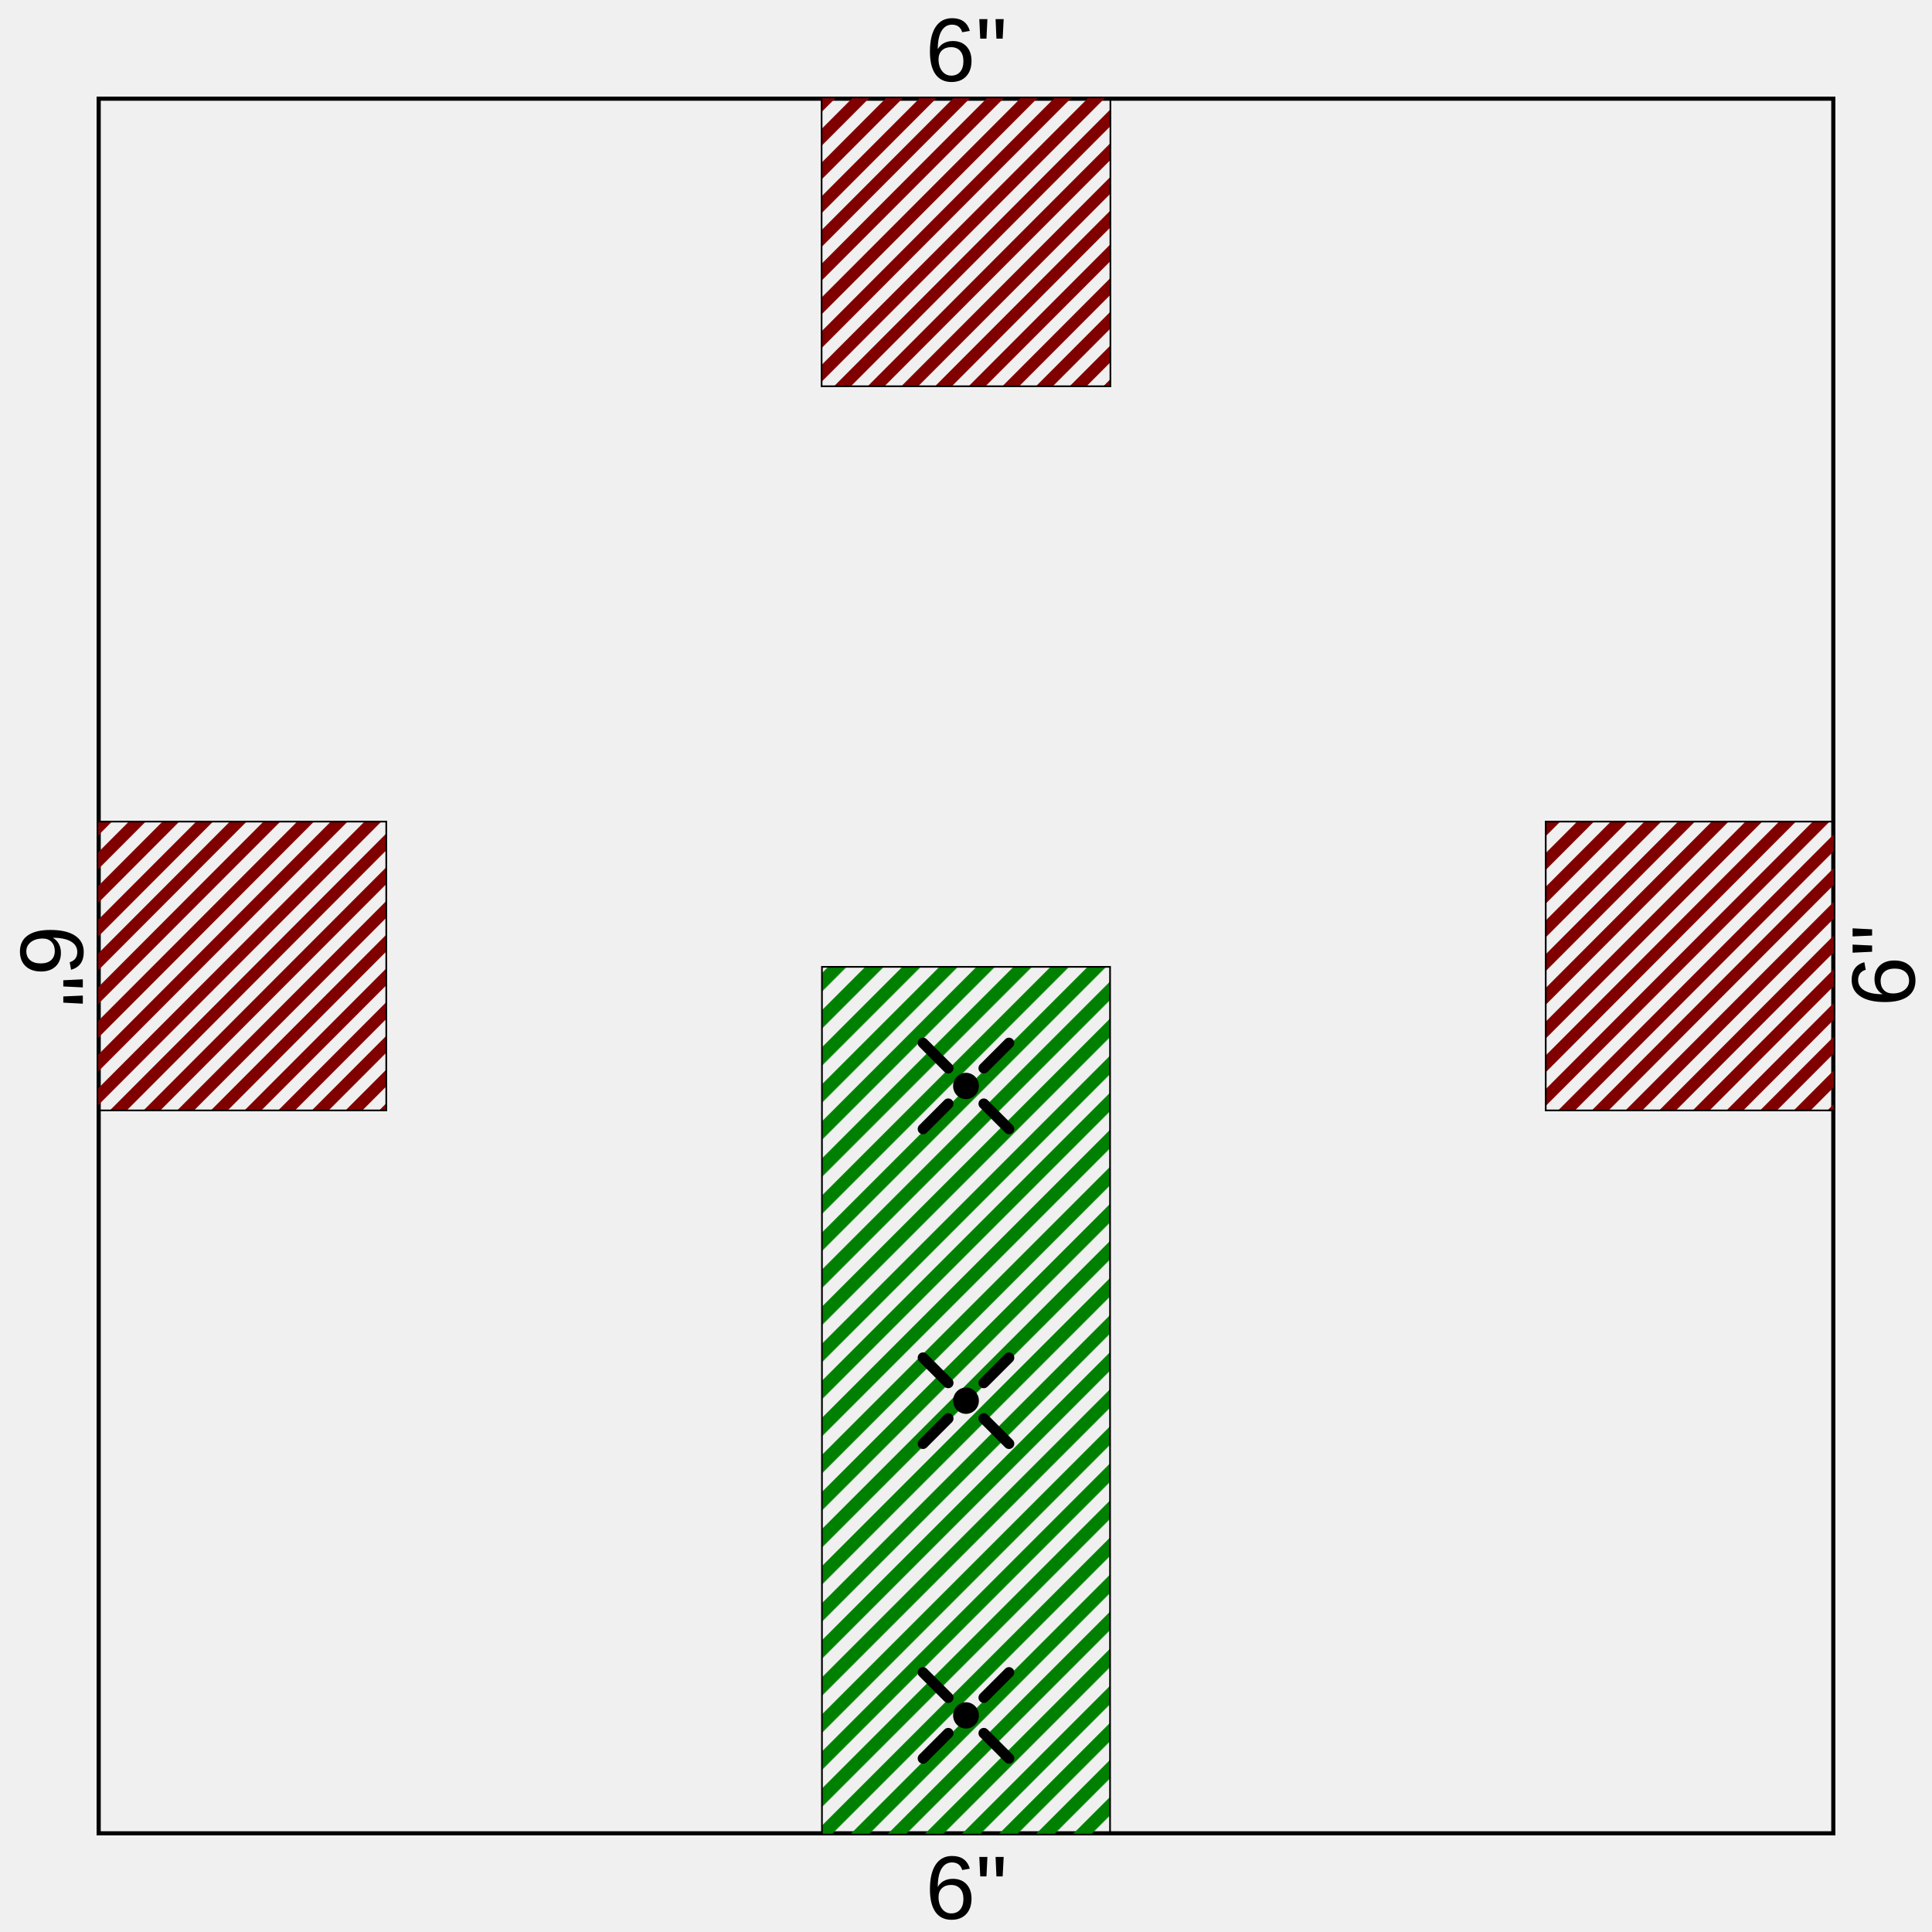
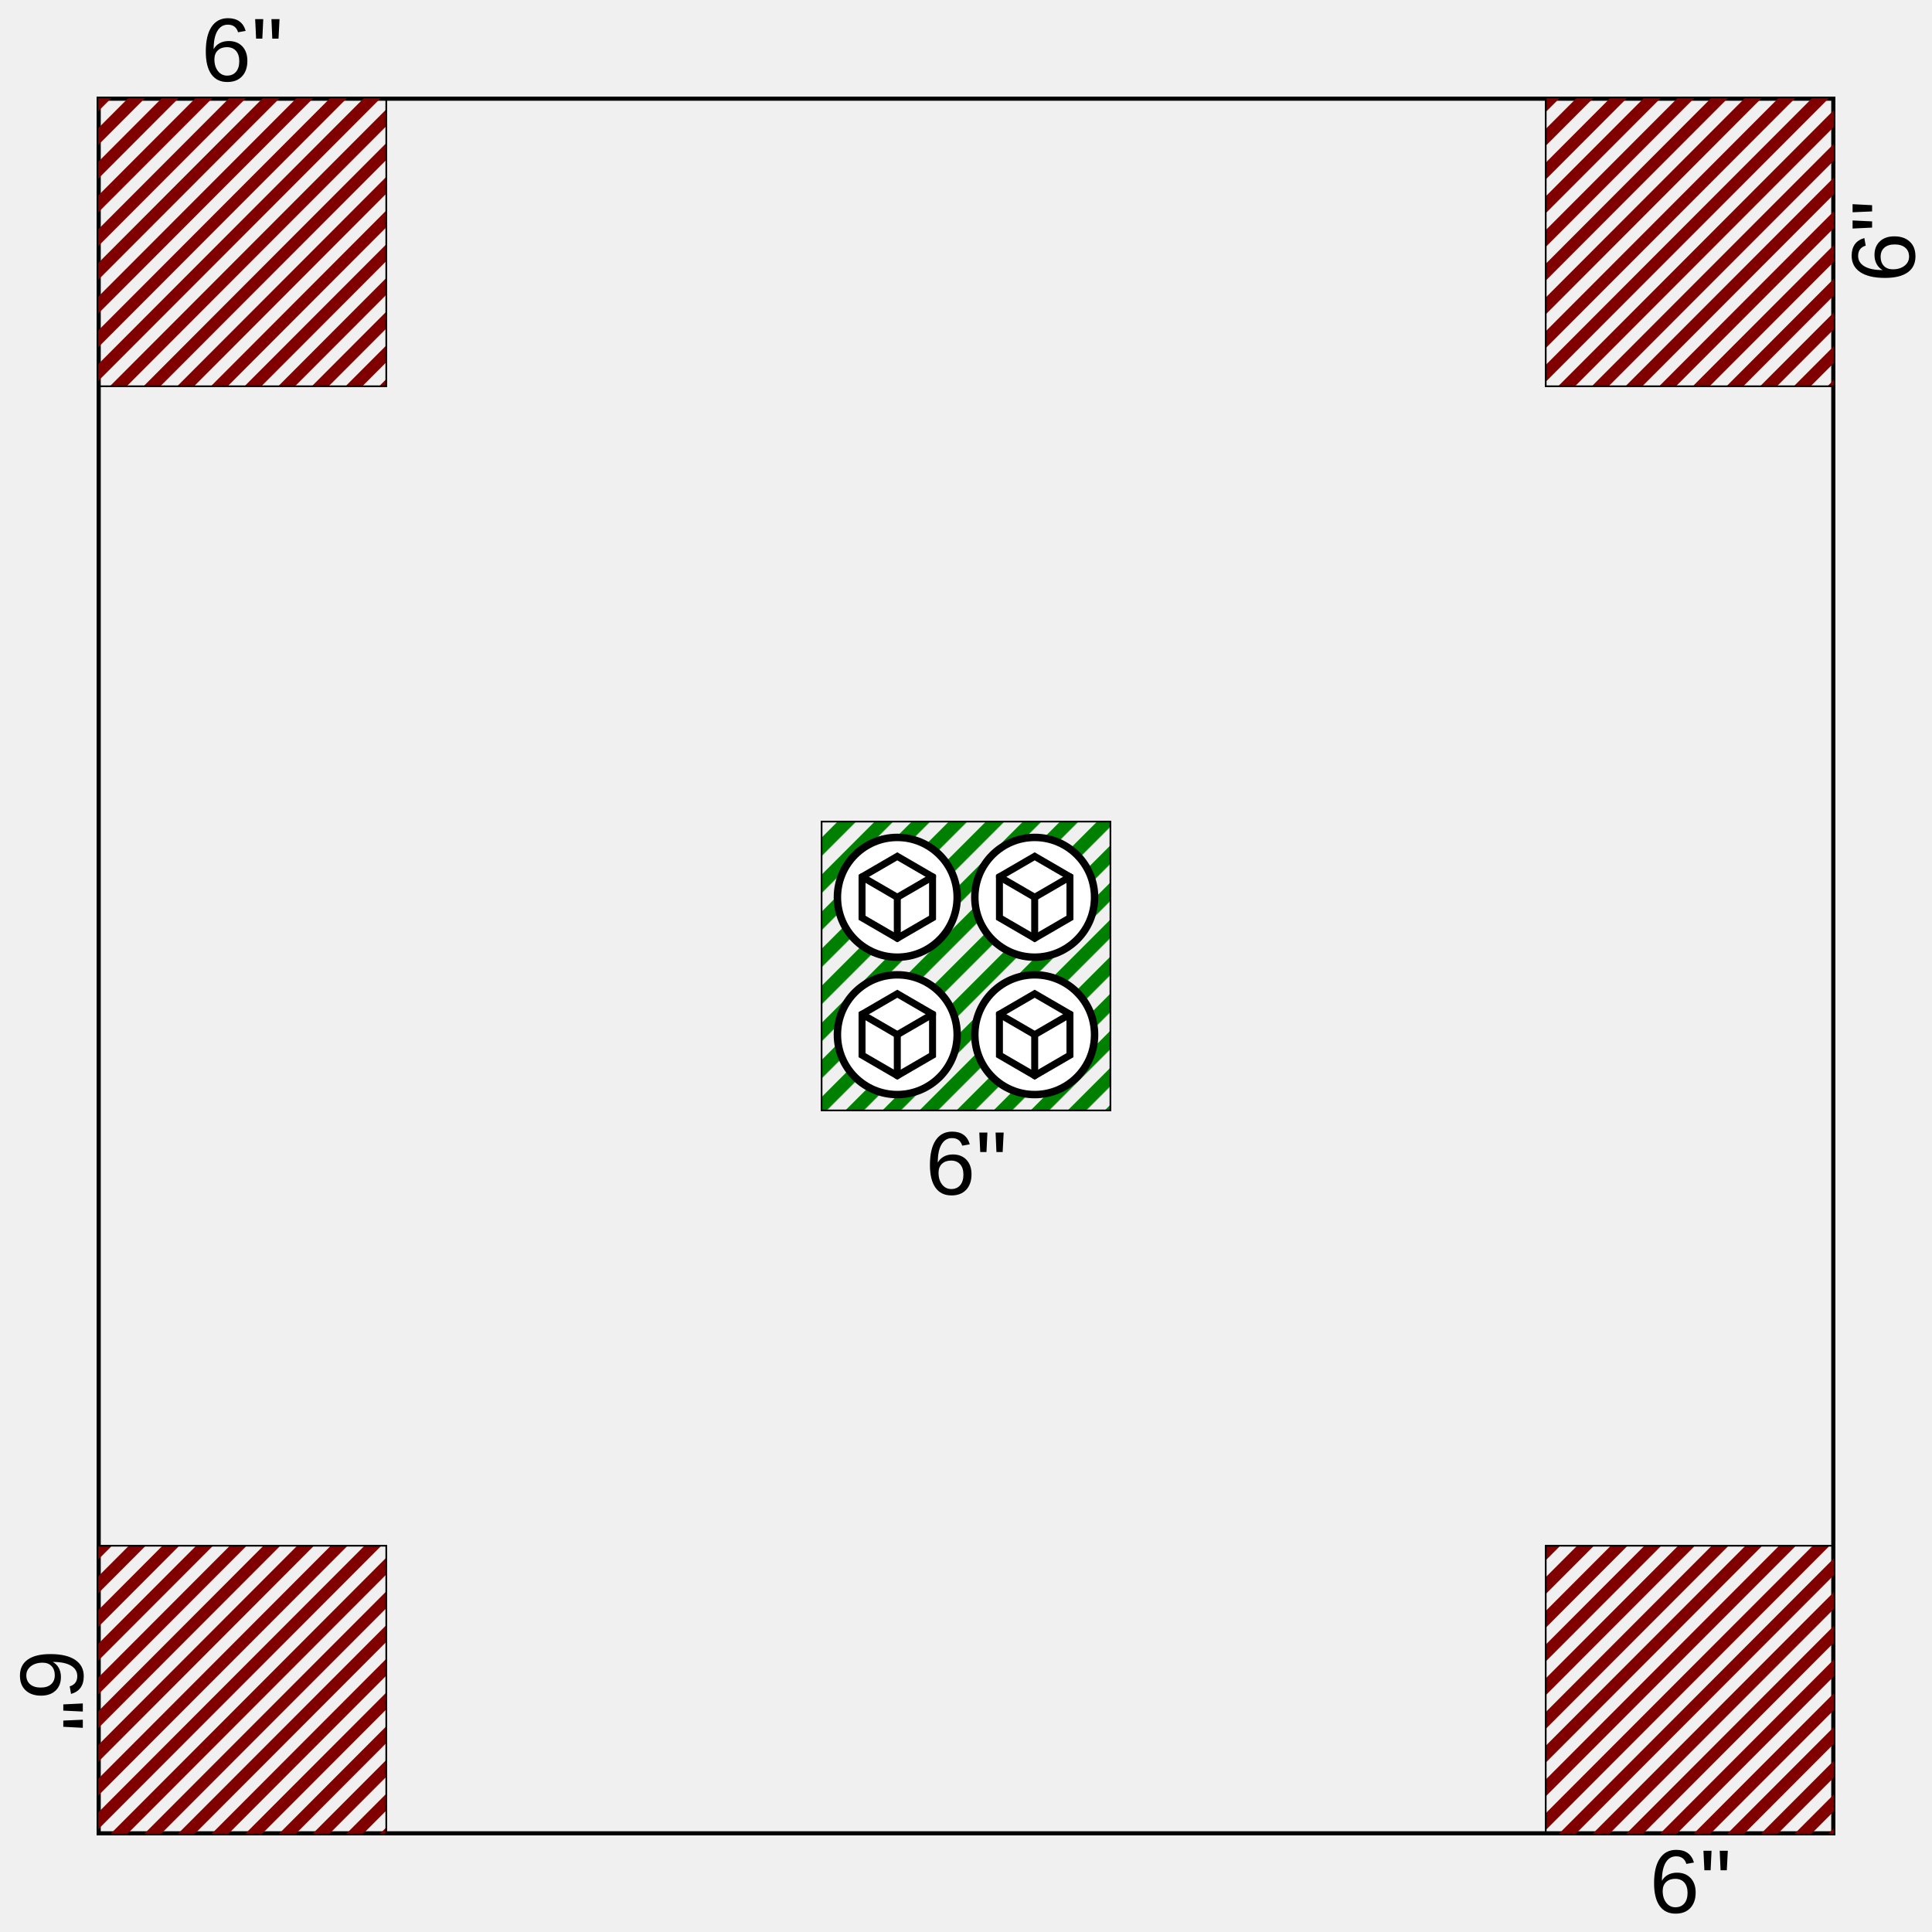
<svg xmlns="http://www.w3.org/2000/svg" xmlns:xlink="http://www.w3.org/1999/xlink" version="1.1" id="svg2" viewBox="0 0 354.331 354.331" height="100mm" width="100mm">
  <defs id="defs4">
-     <pattern xlink:href="#pattern1870" id="pattern1880" patternTransform="matrix(1.670636,1.418719,-2.358328,2.362465,171.2629,409.6263)" />
+     <pattern xlink:href="#pattern1878" id="pattern3" patternTransform="matrix(1.670636,1.418719,-2.358328,2.362465,436.8797,276.8179)" />
+     <pattern xlink:href="#pattern1878" id="pattern2" patternTransform="matrix(1.670636,1.418719,-2.358328,2.362465,436.8797,542.4347)" />
+     <pattern xlink:href="#pattern1870" id="pattern1" patternTransform="matrix(1.670636,1.418719,-2.358328,2.362465,171.2629,276.8179)" />
+     <pattern xlink:href="#pattern1870" id="pattern1880" patternTransform="matrix(1.670636,1.418719,-2.358328,2.362465,171.2629,542.4347)" />
    <pattern xlink:href="#pattern1870" id="pattern1878" patternTransform="matrix(1.670636,1.418719,-2.358328,2.362465,436.8797,409.6263)" />
    <pattern xlink:href="#pattern5602-1" id="pattern1870" patternTransform="matrix(1.670636,1.418719,-2.358328,2.362465,304.0713,276.8179)" />
-     <pattern xlink:href="#pattern5598" id="pattern5602" patternTransform="matrix(1.699375,1.699375,-2.588199,2.588199,348.5714,254.2857)" />
-     <pattern xlink:href="#Strips1_1" id="pattern5598" patternTransform="matrix(1.699375,1.699375,-2.588199,2.588199,348.5714,254.2857)" />
-     <pattern id="Strips1_1" patternTransform="translate(0,0) scale(10,10)" height="1" width="2" patternUnits="userSpaceOnUse">
-       <rect id="rect4859" height="2" width="1" y="-0.5" x="0" style="fill:#008000;stroke:none" />
-     </pattern>
    <linearGradient id="linearGradient5588">
      <stop style="stop-color:#000000;stop-opacity:1;" offset="0" id="stop5590" />
    </linearGradient>
    <pattern xlink:href="#pattern5598-5" id="pattern5602-1" patternTransform="matrix(1.670636,1.418719,-2.358328,2.362465,396.8173,342.2324)" />
    <pattern xlink:href="#Strips1_1-2" id="pattern5598-5" patternTransform="matrix(1.699375,1.699375,-2.588199,2.588199,348.5714,254.2857)" />
    <pattern id="Strips1_1-2" patternTransform="translate(0,0) scale(10,10)" height="1" width="2" patternUnits="userSpaceOnUse">
      <rect id="rect4859-6" height="2" width="1" y="-0.5" x="0" style="fill:#800000;stroke:none" />
    </pattern>
    <pattern xlink:href="#pattern5598-5-8" id="pattern5602-1-2" patternTransform="matrix(1.782012,1.5133,-2.51555,2.519963,90.02241,89.61089)" />
    <pattern xlink:href="#Strips1_1-2-8" id="pattern5598-5-8" patternTransform="matrix(1.699375,1.699375,-2.588199,2.588199,348.5714,254.2857)" />
    <pattern id="Strips1_1-2-8" patternTransform="translate(0,0) scale(10,10)" height="1" width="2" patternUnits="userSpaceOnUse">
      <rect id="rect4859-6-9" height="2" width="1" y="-0.5" x="0" style="fill:#800000;stroke:none" />
    </pattern>
    <pattern xlink:href="#pattern5598-5-88" id="pattern5602-1-8" patternTransform="matrix(1.782012,1.5133,-2.51555,2.519963,90.02241,89.61089)" />
    <pattern xlink:href="#Strips1_1-2-6" id="pattern5598-5-88" patternTransform="matrix(1.699375,1.699375,-2.588199,2.588199,348.5714,254.2857)" />
    <pattern id="Strips1_1-2-6" patternTransform="translate(0,0) scale(10,10)" height="1" width="2" patternUnits="userSpaceOnUse">
      <rect id="rect4859-6-8" height="2" width="1" y="-0.5" x="0" style="fill:#800000;stroke:none" />
    </pattern>
+     <pattern xlink:href="#pattern1864" id="pattern1897" patternTransform="matrix(1.699375,1.699375,-2.588199,2.588199,268.6676,227.7109)" />
+     <pattern xlink:href="#pattern5602-3" id="pattern1864" patternTransform="matrix(1.699375,1.699375,-2.588199,2.588199,268.6676,254.2857)" />
+     <pattern xlink:href="#pattern5598-4" id="pattern5602-3" patternTransform="matrix(1.699375,1.699375,-2.588199,2.588199,348.5714,254.2857)" />
+     <pattern xlink:href="#Strips1_1-1" id="pattern5598-4" patternTransform="matrix(1.699375,1.699375,-2.588199,2.588199,348.5714,254.2857)" />
+     <pattern id="Strips1_1-1" patternTransform="translate(0,0) scale(10,10)" height="1" width="2" patternUnits="userSpaceOnUse">
+       <rect id="rect4859-7" height="2" width="1" y="-0.5" x="0" style="fill:#008000;stroke:none" />
+     </pattern>
  </defs>
  <g id="layer1" transform="translate(-172.5028,-203.1046)">
    <rect style="color:#000000;display:inline;overflow:visible;visibility:visible;fill:none;fill-opacity:1;fill-rule:nonzero;stroke:#000000;stroke-width:0.762;stroke-miterlimit:4;stroke-dasharray:none;stroke-dashoffset:0;stroke-opacity:1;marker:none;enable-background:accumulate" id="rect4136" width="318.136" height="318.136" x="190.6" y="221.202" />
-     <rect style="color:#000000;display:inline;overflow:visible;visibility:visible;fill:url(#pattern5602);fill-opacity:1;fill-rule:nonzero;stroke:#000000;stroke-width:0.311;stroke-miterlimit:4;stroke-dasharray:none;stroke-dashoffset:0;stroke-opacity:1;marker:none;enable-background:accumulate" id="rect5600" width="52.839" height="159.138" x="323.249" y="380.425" />
-     <text xml:space="preserve" style="font-style:normal;font-variant:normal;font-weight:normal;font-stretch:normal;font-size:16.535px;line-height:10.335px;font-family:Arial;-inkscape-font-specification:'Arial, Normal';font-variant-ligatures:normal;font-variant-caps:normal;font-variant-numeric:normal;font-variant-east-asian:normal;letter-spacing:0px;word-spacing:0px;fill:#000000;fill-opacity:1;stroke:none;stroke-width:0.413" x="342.212" y="555.038" id="text3266">
-       <tspan id="tspan3264" x="342.212" y="555.038" style="font-style:normal;font-variant:normal;font-weight:normal;font-stretch:normal;font-size:16.535px;font-family:Arial;-inkscape-font-specification:'Arial, Normal';font-variant-ligatures:normal;font-variant-caps:normal;font-variant-numeric:normal;font-variant-east-asian:normal;stroke-width:0.413">6"</tspan>
+     <rect style="color:#000000;font-variation-settings:normal;display:inline;overflow:visible;visibility:visible;opacity:1;vector-effect:none;fill:url(#pattern1);fill-opacity:1;fill-rule:nonzero;stroke:#000000;stroke-width:0.311;stroke-linecap:butt;stroke-linejoin:miter;stroke-miterlimit:4;stroke-dasharray:none;stroke-dashoffset:0;stroke-opacity:1;marker:none;enable-background:accumulate;stop-color:#000000;stop-opacity:1" id="rect1812" width="52.97" height="52.97" x="190.375" y="220.976" />
+     <rect style="color:#000000;font-variation-settings:normal;display:inline;overflow:visible;visibility:visible;opacity:1;vector-effect:none;fill:url(#pattern1880);fill-opacity:1;fill-rule:nonzero;stroke:#000000;stroke-width:0.311;stroke-linecap:butt;stroke-linejoin:miter;stroke-miterlimit:4;stroke-dasharray:none;stroke-dashoffset:0;stroke-opacity:1;marker:none;enable-background:accumulate;stop-color:#000000;stop-opacity:1" id="rect1874" width="52.97" height="52.97" x="190.375" y="486.593" />
+     <rect style="color:#000000;font-variation-settings:normal;display:inline;overflow:visible;visibility:visible;opacity:1;vector-effect:none;fill:url(#pattern3);fill-opacity:1;fill-rule:nonzero;stroke:#000000;stroke-width:0.311;stroke-linecap:butt;stroke-linejoin:miter;stroke-miterlimit:4;stroke-dasharray:none;stroke-dashoffset:0;stroke-opacity:1;marker:none;enable-background:accumulate;stop-color:#000000;stop-opacity:1" id="rect1876" width="52.97" height="52.97" x="455.991" y="220.976" />
+     <text xml:space="preserve" style="font-style:normal;font-variant:normal;font-weight:normal;font-stretch:normal;font-size:16.535px;line-height:10.335px;font-family:Arial;-inkscape-font-specification:'Arial, Normal';font-variant-ligatures:normal;font-variant-caps:normal;font-variant-numeric:normal;font-variant-east-asian:normal;letter-spacing:0px;word-spacing:0px;fill:#000000;fill-opacity:1;stroke:none;stroke-width:0.413" x="-254.918" y="523.646" id="text1901" transform="rotate(-90)">
+       <tspan id="tspan1899" x="-254.918" y="523.646" style="font-style:normal;font-variant:normal;font-weight:normal;font-stretch:normal;font-size:16.535px;font-family:Arial;-inkscape-font-specification:'Arial, Normal';font-variant-ligatures:normal;font-variant-caps:normal;font-variant-numeric:normal;font-variant-east-asian:normal;stroke-width:0.413">6"</tspan>
    </text>
-     <rect style="color:#000000;font-variation-settings:normal;display:inline;overflow:visible;visibility:visible;opacity:1;vector-effect:none;fill:url(#pattern1870);fill-opacity:1;fill-rule:nonzero;stroke:#000000;stroke-width:0.311;stroke-linecap:butt;stroke-linejoin:miter;stroke-miterlimit:4;stroke-dasharray:none;stroke-dashoffset:0;stroke-opacity:1;marker:none;enable-background:accumulate;stop-color:#000000;stop-opacity:1" id="rect1812" width="52.97" height="52.97" x="323.183" y="220.976" />
-     <rect style="color:#000000;font-variation-settings:normal;display:inline;overflow:visible;visibility:visible;opacity:1;vector-effect:none;fill:url(#pattern1880);fill-opacity:1;fill-rule:nonzero;stroke:#000000;stroke-width:0.311;stroke-linecap:butt;stroke-linejoin:miter;stroke-miterlimit:4;stroke-dasharray:none;stroke-dashoffset:0;stroke-opacity:1;marker:none;enable-background:accumulate;stop-color:#000000;stop-opacity:1" id="rect1874" width="52.97" height="52.97" x="190.375" y="353.785" />
-     <rect style="color:#000000;font-variation-settings:normal;display:inline;overflow:visible;visibility:visible;opacity:1;vector-effect:none;fill:url(#pattern1878);fill-opacity:1;fill-rule:nonzero;stroke:#000000;stroke-width:0.311;stroke-linecap:butt;stroke-linejoin:miter;stroke-miterlimit:4;stroke-dasharray:none;stroke-dashoffset:0;stroke-opacity:1;marker:none;enable-background:accumulate;stop-color:#000000;stop-opacity:1" id="rect1876" width="52.97" height="52.97" x="455.991" y="353.785" />
-     <text xml:space="preserve" style="font-style:normal;font-variant:normal;font-weight:normal;font-stretch:normal;font-size:16.535px;line-height:10.335px;font-family:Arial;-inkscape-font-specification:'Arial, Normal';font-variant-ligatures:normal;font-variant-caps:normal;font-variant-numeric:normal;font-variant-east-asian:normal;letter-spacing:0px;word-spacing:0px;fill:#000000;fill-opacity:1;stroke:none;stroke-width:0.413" x="-387.726" y="523.646" id="text1901" transform="rotate(-90)">
-       <tspan id="tspan1899" x="-387.726" y="523.646" style="font-style:normal;font-variant:normal;font-weight:normal;font-stretch:normal;font-size:16.535px;font-family:Arial;-inkscape-font-specification:'Arial, Normal';font-variant-ligatures:normal;font-variant-caps:normal;font-variant-numeric:normal;font-variant-east-asian:normal;stroke-width:0.413">6"</tspan>
+     <text xml:space="preserve" style="font-style:normal;font-variant:normal;font-weight:normal;font-stretch:normal;font-size:16.535px;line-height:10.335px;font-family:Arial;-inkscape-font-specification:'Arial, Normal';font-variant-ligatures:normal;font-variant-caps:normal;font-variant-numeric:normal;font-variant-east-asian:normal;letter-spacing:0px;word-spacing:0px;fill:#000000;fill-opacity:1;stroke:none;stroke-width:0.413" x="209.403" y="217.988" id="text1">
+       <tspan id="tspan1" x="209.403" y="217.988" style="font-style:normal;font-variant:normal;font-weight:normal;font-stretch:normal;font-size:16.535px;font-family:Arial;-inkscape-font-specification:'Arial, Normal';font-variant-ligatures:normal;font-variant-caps:normal;font-variant-numeric:normal;font-variant-east-asian:normal;stroke-width:0.413">6"</tspan>
    </text>
-     <g id="g1" transform="translate(-60.45054,-1.559391)">
-       <g id="g955" transform="matrix(0.6103393,0,0,0.610377,255.3083,219.3522)">
-         <path id="path948" d="m 240.703,287.729 a 1.594,1.594 0 0 0 -1.104,0.467 1.594,1.594 0 0 0 0,2.254 l 7.576,7.574 a 1.594,1.594 0 0 0 2.254,0 1.594,1.594 0 0 0 0,-2.254 l -7.576,-7.574 a 1.594,1.594 0 0 0 -1.15,-0.467 z" style="color:#000000;font-style:normal;font-variant:normal;font-weight:normal;font-stretch:normal;font-size:medium;line-height:normal;font-family:sans-serif;font-variant-ligatures:normal;font-variant-position:normal;font-variant-caps:normal;font-variant-numeric:normal;font-variant-alternates:normal;font-variant-east-asian:normal;font-feature-settings:normal;font-variation-settings:normal;text-indent:0;text-align:start;text-decoration:none;text-decoration-line:none;text-decoration-style:solid;text-decoration-color:#000000;letter-spacing:normal;word-spacing:normal;text-transform:none;writing-mode:lr-tb;direction:ltr;text-orientation:mixed;dominant-baseline:auto;baseline-shift:baseline;text-anchor:start;white-space:normal;shape-padding:0;shape-margin:0;inline-size:0;clip-rule:nonzero;display:inline;overflow:visible;visibility:visible;opacity:1;isolation:auto;mix-blend-mode:normal;color-interpolation:sRGB;color-interpolation-filters:linearRGB;solid-color:#000000;solid-opacity:1;vector-effect:none;fill:#000000;fill-opacity:1;fill-rule:nonzero;stroke:none;stroke-width:3.188;stroke-linecap:round;stroke-linejoin:miter;stroke-miterlimit:4;stroke-dasharray:none;stroke-dashoffset:0;stroke-opacity:1;color-rendering:auto;image-rendering:auto;shape-rendering:auto;text-rendering:auto;enable-background:accumulate;stop-color:#000000;stop-opacity:1" />
-         <path id="path940" d="m 258.967,305.992 a 1.594,1.594 0 0 0 -1.104,0.465 1.594,1.594 0 0 0 0,2.254 l 7.576,7.576 a 1.594,1.594 0 0 0 2.254,0 1.594,1.594 0 0 0 0,-2.254 l -7.576,-7.576 a 1.594,1.594 0 0 0 -1.15,-0.465 z" style="color:#000000;font-style:normal;font-variant:normal;font-weight:normal;font-stretch:normal;font-size:medium;line-height:normal;font-family:sans-serif;font-variant-ligatures:normal;font-variant-position:normal;font-variant-caps:normal;font-variant-numeric:normal;font-variant-alternates:normal;font-variant-east-asian:normal;font-feature-settings:normal;font-variation-settings:normal;text-indent:0;text-align:start;text-decoration:none;text-decoration-line:none;text-decoration-style:solid;text-decoration-color:#000000;letter-spacing:normal;word-spacing:normal;text-transform:none;writing-mode:lr-tb;direction:ltr;text-orientation:mixed;dominant-baseline:auto;baseline-shift:baseline;text-anchor:start;white-space:normal;shape-padding:0;shape-margin:0;inline-size:0;clip-rule:nonzero;display:inline;overflow:visible;visibility:visible;opacity:1;isolation:auto;mix-blend-mode:normal;color-interpolation:sRGB;color-interpolation-filters:linearRGB;solid-color:#000000;solid-opacity:1;vector-effect:none;fill:#000000;fill-opacity:1;fill-rule:nonzero;stroke:none;stroke-width:3.188;stroke-linecap:round;stroke-linejoin:miter;stroke-miterlimit:4;stroke-dasharray:none;stroke-dashoffset:0;stroke-opacity:1;color-rendering:auto;image-rendering:auto;shape-rendering:auto;text-rendering:auto;enable-background:accumulate;stop-color:#000000;stop-opacity:1" />
-         <path id="path936" d="m 266.543,287.729 a 1.594,1.594 0 0 0 -1.104,0.467 l -7.576,7.574 a 1.594,1.594 0 0 0 0,2.254 1.594,1.594 0 0 0 2.254,0 l 7.576,-7.574 a 1.594,1.594 0 0 0 0,-2.254 1.594,1.594 0 0 0 -1.15,-0.467 z" style="color:#000000;font-style:normal;font-variant:normal;font-weight:normal;font-stretch:normal;font-size:medium;line-height:normal;font-family:sans-serif;font-variant-ligatures:normal;font-variant-position:normal;font-variant-caps:normal;font-variant-numeric:normal;font-variant-alternates:normal;font-variant-east-asian:normal;font-feature-settings:normal;font-variation-settings:normal;text-indent:0;text-align:start;text-decoration:none;text-decoration-line:none;text-decoration-style:solid;text-decoration-color:#000000;letter-spacing:normal;word-spacing:normal;text-transform:none;writing-mode:lr-tb;direction:ltr;text-orientation:mixed;dominant-baseline:auto;baseline-shift:baseline;text-anchor:start;white-space:normal;shape-padding:0;shape-margin:0;inline-size:0;clip-rule:nonzero;display:inline;overflow:visible;visibility:visible;opacity:1;isolation:auto;mix-blend-mode:normal;color-interpolation:sRGB;color-interpolation-filters:linearRGB;solid-color:#000000;solid-opacity:1;vector-effect:none;fill:#000000;fill-opacity:1;fill-rule:nonzero;stroke:none;stroke-width:3.188;stroke-linecap:round;stroke-linejoin:miter;stroke-miterlimit:4;stroke-dasharray:none;stroke-dashoffset:0;stroke-opacity:1;color-rendering:auto;image-rendering:auto;shape-rendering:auto;text-rendering:auto;enable-background:accumulate;stop-color:#000000;stop-opacity:1" />
-         <path id="path944" d="m 248.279,305.992 a 1.594,1.594 0 0 0 -1.104,0.465 l -7.576,7.576 a 1.594,1.594 0 0 0 0,2.254 1.594,1.594 0 0 0 2.254,0 l 7.576,-7.576 a 1.594,1.594 0 0 0 0,-2.254 1.594,1.594 0 0 0 -1.15,-0.465 z" style="color:#000000;font-style:normal;font-variant:normal;font-weight:normal;font-stretch:normal;font-size:medium;line-height:normal;font-family:sans-serif;font-variant-ligatures:normal;font-variant-position:normal;font-variant-caps:normal;font-variant-numeric:normal;font-variant-alternates:normal;font-variant-east-asian:normal;font-feature-settings:normal;font-variation-settings:normal;text-indent:0;text-align:start;text-decoration:none;text-decoration-line:none;text-decoration-style:solid;text-decoration-color:#000000;letter-spacing:normal;word-spacing:normal;text-transform:none;writing-mode:lr-tb;direction:ltr;text-orientation:mixed;dominant-baseline:auto;baseline-shift:baseline;text-anchor:start;white-space:normal;shape-padding:0;shape-margin:0;inline-size:0;clip-rule:nonzero;display:inline;overflow:visible;visibility:visible;opacity:1;isolation:auto;mix-blend-mode:normal;color-interpolation:sRGB;color-interpolation-filters:linearRGB;solid-color:#000000;solid-opacity:1;vector-effect:none;fill:#000000;fill-opacity:1;fill-rule:nonzero;stroke:none;stroke-width:3.188;stroke-linecap:round;stroke-linejoin:miter;stroke-miterlimit:4;stroke-dasharray:none;stroke-dashoffset:0;stroke-opacity:1;color-rendering:auto;image-rendering:auto;shape-rendering:auto;text-rendering:auto;enable-background:accumulate;stop-color:#000000;stop-opacity:1" />
-         <path id="path903" style="fill:#000000;fill-opacity:1;stroke:none;stroke-width:6.3;stroke-linecap:round;stroke-linejoin:round;stroke-miterlimit:4;stroke-dasharray:none;paint-order:stroke fill markers" d="m 257.52,302.241 a 3.874,3.953 0 0 1 -3.874,3.953 3.874,3.953 0 0 1 -3.874,-3.953 3.874,3.953 0 0 1 3.874,-3.953 3.874,3.953 0 0 1 3.874,3.953" />
+     <text xml:space="preserve" style="font-style:normal;font-variant:normal;font-weight:normal;font-stretch:normal;font-size:16.535px;line-height:10.335px;font-family:Arial;-inkscape-font-specification:'Arial, Normal';font-variant-ligatures:normal;font-variant-caps:normal;font-variant-numeric:normal;font-variant-east-asian:normal;letter-spacing:0px;word-spacing:0px;fill:#000000;fill-opacity:1;stroke:none;stroke-width:0.413" x="505.622" y="-176.316" id="text2" transform="rotate(90)">
+       <tspan id="tspan2" x="505.622" y="-176.316" style="font-style:normal;font-variant:normal;font-weight:normal;font-stretch:normal;font-size:16.535px;font-family:Arial;-inkscape-font-specification:'Arial, Normal';font-variant-ligatures:normal;font-variant-caps:normal;font-variant-numeric:normal;font-variant-east-asian:normal;stroke-width:0.413">6"</tspan>
+     </text>
+     <rect style="color:#000000;font-variation-settings:normal;display:inline;overflow:visible;visibility:visible;opacity:1;vector-effect:none;fill:url(#pattern2);fill-opacity:1;fill-rule:nonzero;stroke:#000000;stroke-width:0.311;stroke-linecap:butt;stroke-linejoin:miter;stroke-miterlimit:4;stroke-dasharray:none;stroke-dashoffset:0;stroke-opacity:1;marker:none;enable-background:accumulate;stop-color:#000000;stop-opacity:1" id="rect1" width="52.97" height="52.97" x="455.991" y="486.593" />
+     <rect style="color:#000000;font-variation-settings:normal;display:inline;overflow:visible;visibility:visible;vector-effect:none;fill:url(#pattern1897);fill-opacity:1;fill-rule:nonzero;stroke:#000000;stroke-width:0.311;stroke-linecap:butt;stroke-linejoin:miter;stroke-miterlimit:4;stroke-dasharray:none;stroke-dashoffset:0;stroke-opacity:1;marker:none;enable-background:accumulate;stop-color:#000000" id="rect5600-0" width="52.97" height="52.97" x="323.183" y="353.785" />
+     <text xml:space="preserve" style="font-style:normal;font-variant:normal;font-weight:normal;font-stretch:normal;font-size:16.535px;line-height:10.335px;font-family:Arial;-inkscape-font-specification:'Arial, Normal';font-variant-ligatures:normal;font-variant-caps:normal;font-variant-numeric:normal;font-variant-east-asian:normal;letter-spacing:0px;word-spacing:0px;fill:#000000;fill-opacity:1;stroke:none;stroke-width:0.413" x="475.02" y="553.913" id="text22">
+       <tspan id="tspan22" x="475.02" y="553.913" style="font-style:normal;font-variant:normal;font-weight:normal;font-stretch:normal;font-size:16.535px;font-family:Arial;-inkscape-font-specification:'Arial, Normal';font-variant-ligatures:normal;font-variant-caps:normal;font-variant-numeric:normal;font-variant-east-asian:normal;stroke-width:0.413">6"</tspan>
+     </text>
+     <text xml:space="preserve" style="font-style:normal;font-variant:normal;font-weight:normal;font-stretch:normal;font-size:16.535px;line-height:10.335px;font-family:Arial;-inkscape-font-specification:'Arial, Normal';font-variant-ligatures:normal;font-variant-caps:normal;font-variant-numeric:normal;font-variant-east-asian:normal;letter-spacing:0px;word-spacing:0px;fill:#000000;fill-opacity:1;stroke:none;stroke-width:0.413" x="342.212" y="422.193" id="text23">
+       <tspan id="tspan23" x="342.212" y="422.193" style="font-style:normal;font-variant:normal;font-weight:normal;font-stretch:normal;font-size:16.535px;font-family:Arial;-inkscape-font-specification:'Arial, Normal';font-variant-ligatures:normal;font-variant-caps:normal;font-variant-numeric:normal;font-variant-east-asian:normal;stroke-width:0.413">6"</tspan>
+     </text>
+     <g id="g29" transform="matrix(0.7905769,0,0,0.7905769,1.150132,68.7223)">
+       <g id="g33" transform="translate(136.5525,-97.66536)">
+         <circle style="fill:#ffffff;fill-opacity:1;stroke:#000000;stroke-width:1.729;stroke-linecap:round;stroke-dasharray:none" id="circle23" cx="288.35" cy="507.679" r="13.891" />
+         <g id="g32" transform="matrix(0.564612,0,0,0.5681057,148.1943,240.5178)" style="stroke-width:1.766">
+           <path style="fill:#ffffff;fill-opacity:1;stroke:#000000;stroke-width:3.053;stroke-linecap:round;stroke-dasharray:none" id="path29" d="m 96.231,293.894 -15.451,8.921 -15.451,-8.921 0,-17.842 15.451,-8.921 15.451,8.921 z" transform="matrix(0.9375,0,0,0.9375,172.5028,203.1046)" />
+           <path id="path30" style="fill:#ffffff;stroke:#000000;stroke-width:2.862;stroke-linecap:round" d="m 262.72,461.904 -14.486,8.363" />
+           <path id="path31" style="fill:#ffffff;stroke:#000000;stroke-width:2.862;stroke-linecap:round" d="M 248.234,486.994 V 470.267" />
+           <path id="path32" style="fill:#ffffff;stroke:#000000;stroke-width:2.862;stroke-linecap:round" d="M 248.234,470.267 233.748,461.904" />
+         </g>
      </g>
-       <g id="g955-3" transform="matrix(0.6103393,0,0,0.610377,255.3083,277.0727)">
-         <path id="path948-7" d="m 240.703,287.729 a 1.594,1.594 0 0 0 -1.104,0.467 1.594,1.594 0 0 0 0,2.254 l 7.576,7.574 a 1.594,1.594 0 0 0 2.254,0 1.594,1.594 0 0 0 0,-2.254 l -7.576,-7.574 a 1.594,1.594 0 0 0 -1.15,-0.467 z" style="color:#000000;font-style:normal;font-variant:normal;font-weight:normal;font-stretch:normal;font-size:medium;line-height:normal;font-family:sans-serif;font-variant-ligatures:normal;font-variant-position:normal;font-variant-caps:normal;font-variant-numeric:normal;font-variant-alternates:normal;font-variant-east-asian:normal;font-feature-settings:normal;font-variation-settings:normal;text-indent:0;text-align:start;text-decoration:none;text-decoration-line:none;text-decoration-style:solid;text-decoration-color:#000000;letter-spacing:normal;word-spacing:normal;text-transform:none;writing-mode:lr-tb;direction:ltr;text-orientation:mixed;dominant-baseline:auto;baseline-shift:baseline;text-anchor:start;white-space:normal;shape-padding:0;shape-margin:0;inline-size:0;clip-rule:nonzero;display:inline;overflow:visible;visibility:visible;opacity:1;isolation:auto;mix-blend-mode:normal;color-interpolation:sRGB;color-interpolation-filters:linearRGB;solid-color:#000000;solid-opacity:1;vector-effect:none;fill:#000000;fill-opacity:1;fill-rule:nonzero;stroke:none;stroke-width:3.188;stroke-linecap:round;stroke-linejoin:miter;stroke-miterlimit:4;stroke-dasharray:none;stroke-dashoffset:0;stroke-opacity:1;color-rendering:auto;image-rendering:auto;shape-rendering:auto;text-rendering:auto;enable-background:accumulate;stop-color:#000000;stop-opacity:1" />
-         <path id="path940-5" d="m 258.967,305.992 a 1.594,1.594 0 0 0 -1.104,0.465 1.594,1.594 0 0 0 0,2.254 l 7.576,7.576 a 1.594,1.594 0 0 0 2.254,0 1.594,1.594 0 0 0 0,-2.254 l -7.576,-7.576 a 1.594,1.594 0 0 0 -1.15,-0.465 z" style="color:#000000;font-style:normal;font-variant:normal;font-weight:normal;font-stretch:normal;font-size:medium;line-height:normal;font-family:sans-serif;font-variant-ligatures:normal;font-variant-position:normal;font-variant-caps:normal;font-variant-numeric:normal;font-variant-alternates:normal;font-variant-east-asian:normal;font-feature-settings:normal;font-variation-settings:normal;text-indent:0;text-align:start;text-decoration:none;text-decoration-line:none;text-decoration-style:solid;text-decoration-color:#000000;letter-spacing:normal;word-spacing:normal;text-transform:none;writing-mode:lr-tb;direction:ltr;text-orientation:mixed;dominant-baseline:auto;baseline-shift:baseline;text-anchor:start;white-space:normal;shape-padding:0;shape-margin:0;inline-size:0;clip-rule:nonzero;display:inline;overflow:visible;visibility:visible;opacity:1;isolation:auto;mix-blend-mode:normal;color-interpolation:sRGB;color-interpolation-filters:linearRGB;solid-color:#000000;solid-opacity:1;vector-effect:none;fill:#000000;fill-opacity:1;fill-rule:nonzero;stroke:none;stroke-width:3.188;stroke-linecap:round;stroke-linejoin:miter;stroke-miterlimit:4;stroke-dasharray:none;stroke-dashoffset:0;stroke-opacity:1;color-rendering:auto;image-rendering:auto;shape-rendering:auto;text-rendering:auto;enable-background:accumulate;stop-color:#000000;stop-opacity:1" />
-         <path id="path936-9" d="m 266.543,287.729 a 1.594,1.594 0 0 0 -1.104,0.467 l -7.576,7.574 a 1.594,1.594 0 0 0 0,2.254 1.594,1.594 0 0 0 2.254,0 l 7.576,-7.574 a 1.594,1.594 0 0 0 0,-2.254 1.594,1.594 0 0 0 -1.15,-0.467 z" style="color:#000000;font-style:normal;font-variant:normal;font-weight:normal;font-stretch:normal;font-size:medium;line-height:normal;font-family:sans-serif;font-variant-ligatures:normal;font-variant-position:normal;font-variant-caps:normal;font-variant-numeric:normal;font-variant-alternates:normal;font-variant-east-asian:normal;font-feature-settings:normal;font-variation-settings:normal;text-indent:0;text-align:start;text-decoration:none;text-decoration-line:none;text-decoration-style:solid;text-decoration-color:#000000;letter-spacing:normal;word-spacing:normal;text-transform:none;writing-mode:lr-tb;direction:ltr;text-orientation:mixed;dominant-baseline:auto;baseline-shift:baseline;text-anchor:start;white-space:normal;shape-padding:0;shape-margin:0;inline-size:0;clip-rule:nonzero;display:inline;overflow:visible;visibility:visible;opacity:1;isolation:auto;mix-blend-mode:normal;color-interpolation:sRGB;color-interpolation-filters:linearRGB;solid-color:#000000;solid-opacity:1;vector-effect:none;fill:#000000;fill-opacity:1;fill-rule:nonzero;stroke:none;stroke-width:3.188;stroke-linecap:round;stroke-linejoin:miter;stroke-miterlimit:4;stroke-dasharray:none;stroke-dashoffset:0;stroke-opacity:1;color-rendering:auto;image-rendering:auto;shape-rendering:auto;text-rendering:auto;enable-background:accumulate;stop-color:#000000;stop-opacity:1" />
-         <path id="path944-4" d="m 248.279,305.992 a 1.594,1.594 0 0 0 -1.104,0.465 l -7.576,7.576 a 1.594,1.594 0 0 0 0,2.254 1.594,1.594 0 0 0 2.254,0 l 7.576,-7.576 a 1.594,1.594 0 0 0 0,-2.254 1.594,1.594 0 0 0 -1.15,-0.465 z" style="color:#000000;font-style:normal;font-variant:normal;font-weight:normal;font-stretch:normal;font-size:medium;line-height:normal;font-family:sans-serif;font-variant-ligatures:normal;font-variant-position:normal;font-variant-caps:normal;font-variant-numeric:normal;font-variant-alternates:normal;font-variant-east-asian:normal;font-feature-settings:normal;font-variation-settings:normal;text-indent:0;text-align:start;text-decoration:none;text-decoration-line:none;text-decoration-style:solid;text-decoration-color:#000000;letter-spacing:normal;word-spacing:normal;text-transform:none;writing-mode:lr-tb;direction:ltr;text-orientation:mixed;dominant-baseline:auto;baseline-shift:baseline;text-anchor:start;white-space:normal;shape-padding:0;shape-margin:0;inline-size:0;clip-rule:nonzero;display:inline;overflow:visible;visibility:visible;opacity:1;isolation:auto;mix-blend-mode:normal;color-interpolation:sRGB;color-interpolation-filters:linearRGB;solid-color:#000000;solid-opacity:1;vector-effect:none;fill:#000000;fill-opacity:1;fill-rule:nonzero;stroke:none;stroke-width:3.188;stroke-linecap:round;stroke-linejoin:miter;stroke-miterlimit:4;stroke-dasharray:none;stroke-dashoffset:0;stroke-opacity:1;color-rendering:auto;image-rendering:auto;shape-rendering:auto;text-rendering:auto;enable-background:accumulate;stop-color:#000000;stop-opacity:1" />
-         <path id="path903-5" style="fill:#000000;fill-opacity:1;stroke:none;stroke-width:6.3;stroke-linecap:round;stroke-linejoin:round;stroke-miterlimit:4;stroke-dasharray:none;paint-order:stroke fill markers" d="m 257.52,302.241 a 3.874,3.953 0 0 1 -3.874,3.953 3.874,3.953 0 0 1 -3.874,-3.953 3.874,3.953 0 0 1 3.874,-3.953 3.874,3.953 0 0 1 3.874,3.953" />
+       <g id="g5" transform="translate(136.5525,-129.5404)">
+         <circle style="fill:#ffffff;fill-opacity:1;stroke:#000000;stroke-width:1.729;stroke-linecap:round;stroke-dasharray:none" id="circle1" cx="288.35" cy="507.679" r="13.891" />
+         <g id="g4" transform="matrix(0.564612,0,0,0.5681057,148.1943,240.5178)" style="stroke-width:1.766">
+           <path style="fill:#ffffff;fill-opacity:1;stroke:#000000;stroke-width:3.053;stroke-linecap:round;stroke-dasharray:none" id="path1" d="m 96.231,293.894 -15.451,8.921 -15.451,-8.921 0,-17.842 15.451,-8.921 15.451,8.921 z" transform="matrix(0.9375,0,0,0.9375,172.5028,203.1046)" />
+           <path id="path2" style="fill:#ffffff;stroke:#000000;stroke-width:2.862;stroke-linecap:round" d="m 262.72,461.904 -14.486,8.363" />
+           <path id="path3" style="fill:#ffffff;stroke:#000000;stroke-width:2.862;stroke-linecap:round" d="M 248.234,486.994 V 470.267" />
+           <path id="path4" style="fill:#ffffff;stroke:#000000;stroke-width:2.862;stroke-linecap:round" d="M 248.234,470.267 233.748,461.904" />
+         </g>
      </g>
-       <g id="g955-8" transform="matrix(0.6103393,0,0,0.610377,255.3083,334.7933)">
-         <path id="path948-6" d="m 240.703,287.729 a 1.594,1.594 0 0 0 -1.104,0.467 1.594,1.594 0 0 0 0,2.254 l 7.576,7.574 a 1.594,1.594 0 0 0 2.254,0 1.594,1.594 0 0 0 0,-2.254 l -7.576,-7.574 a 1.594,1.594 0 0 0 -1.15,-0.467 z" style="color:#000000;font-style:normal;font-variant:normal;font-weight:normal;font-stretch:normal;font-size:medium;line-height:normal;font-family:sans-serif;font-variant-ligatures:normal;font-variant-position:normal;font-variant-caps:normal;font-variant-numeric:normal;font-variant-alternates:normal;font-variant-east-asian:normal;font-feature-settings:normal;font-variation-settings:normal;text-indent:0;text-align:start;text-decoration:none;text-decoration-line:none;text-decoration-style:solid;text-decoration-color:#000000;letter-spacing:normal;word-spacing:normal;text-transform:none;writing-mode:lr-tb;direction:ltr;text-orientation:mixed;dominant-baseline:auto;baseline-shift:baseline;text-anchor:start;white-space:normal;shape-padding:0;shape-margin:0;inline-size:0;clip-rule:nonzero;display:inline;overflow:visible;visibility:visible;opacity:1;isolation:auto;mix-blend-mode:normal;color-interpolation:sRGB;color-interpolation-filters:linearRGB;solid-color:#000000;solid-opacity:1;vector-effect:none;fill:#000000;fill-opacity:1;fill-rule:nonzero;stroke:none;stroke-width:3.188;stroke-linecap:round;stroke-linejoin:miter;stroke-miterlimit:4;stroke-dasharray:none;stroke-dashoffset:0;stroke-opacity:1;color-rendering:auto;image-rendering:auto;shape-rendering:auto;text-rendering:auto;enable-background:accumulate;stop-color:#000000;stop-opacity:1" />
-         <path id="path940-4" d="m 258.967,305.992 a 1.594,1.594 0 0 0 -1.104,0.465 1.594,1.594 0 0 0 0,2.254 l 7.576,7.576 a 1.594,1.594 0 0 0 2.254,0 1.594,1.594 0 0 0 0,-2.254 l -7.576,-7.576 a 1.594,1.594 0 0 0 -1.15,-0.465 z" style="color:#000000;font-style:normal;font-variant:normal;font-weight:normal;font-stretch:normal;font-size:medium;line-height:normal;font-family:sans-serif;font-variant-ligatures:normal;font-variant-position:normal;font-variant-caps:normal;font-variant-numeric:normal;font-variant-alternates:normal;font-variant-east-asian:normal;font-feature-settings:normal;font-variation-settings:normal;text-indent:0;text-align:start;text-decoration:none;text-decoration-line:none;text-decoration-style:solid;text-decoration-color:#000000;letter-spacing:normal;word-spacing:normal;text-transform:none;writing-mode:lr-tb;direction:ltr;text-orientation:mixed;dominant-baseline:auto;baseline-shift:baseline;text-anchor:start;white-space:normal;shape-padding:0;shape-margin:0;inline-size:0;clip-rule:nonzero;display:inline;overflow:visible;visibility:visible;opacity:1;isolation:auto;mix-blend-mode:normal;color-interpolation:sRGB;color-interpolation-filters:linearRGB;solid-color:#000000;solid-opacity:1;vector-effect:none;fill:#000000;fill-opacity:1;fill-rule:nonzero;stroke:none;stroke-width:3.188;stroke-linecap:round;stroke-linejoin:miter;stroke-miterlimit:4;stroke-dasharray:none;stroke-dashoffset:0;stroke-opacity:1;color-rendering:auto;image-rendering:auto;shape-rendering:auto;text-rendering:auto;enable-background:accumulate;stop-color:#000000;stop-opacity:1" />
-         <path id="path936-5" d="m 266.543,287.729 a 1.594,1.594 0 0 0 -1.104,0.467 l -7.576,7.574 a 1.594,1.594 0 0 0 0,2.254 1.594,1.594 0 0 0 2.254,0 l 7.576,-7.574 a 1.594,1.594 0 0 0 0,-2.254 1.594,1.594 0 0 0 -1.15,-0.467 z" style="color:#000000;font-style:normal;font-variant:normal;font-weight:normal;font-stretch:normal;font-size:medium;line-height:normal;font-family:sans-serif;font-variant-ligatures:normal;font-variant-position:normal;font-variant-caps:normal;font-variant-numeric:normal;font-variant-alternates:normal;font-variant-east-asian:normal;font-feature-settings:normal;font-variation-settings:normal;text-indent:0;text-align:start;text-decoration:none;text-decoration-line:none;text-decoration-style:solid;text-decoration-color:#000000;letter-spacing:normal;word-spacing:normal;text-transform:none;writing-mode:lr-tb;direction:ltr;text-orientation:mixed;dominant-baseline:auto;baseline-shift:baseline;text-anchor:start;white-space:normal;shape-padding:0;shape-margin:0;inline-size:0;clip-rule:nonzero;display:inline;overflow:visible;visibility:visible;opacity:1;isolation:auto;mix-blend-mode:normal;color-interpolation:sRGB;color-interpolation-filters:linearRGB;solid-color:#000000;solid-opacity:1;vector-effect:none;fill:#000000;fill-opacity:1;fill-rule:nonzero;stroke:none;stroke-width:3.188;stroke-linecap:round;stroke-linejoin:miter;stroke-miterlimit:4;stroke-dasharray:none;stroke-dashoffset:0;stroke-opacity:1;color-rendering:auto;image-rendering:auto;shape-rendering:auto;text-rendering:auto;enable-background:accumulate;stop-color:#000000;stop-opacity:1" />
-         <path id="path944-3" d="m 248.279,305.992 a 1.594,1.594 0 0 0 -1.104,0.465 l -7.576,7.576 a 1.594,1.594 0 0 0 0,2.254 1.594,1.594 0 0 0 2.254,0 l 7.576,-7.576 a 1.594,1.594 0 0 0 0,-2.254 1.594,1.594 0 0 0 -1.15,-0.465 z" style="color:#000000;font-style:normal;font-variant:normal;font-weight:normal;font-stretch:normal;font-size:medium;line-height:normal;font-family:sans-serif;font-variant-ligatures:normal;font-variant-position:normal;font-variant-caps:normal;font-variant-numeric:normal;font-variant-alternates:normal;font-variant-east-asian:normal;font-feature-settings:normal;font-variation-settings:normal;text-indent:0;text-align:start;text-decoration:none;text-decoration-line:none;text-decoration-style:solid;text-decoration-color:#000000;letter-spacing:normal;word-spacing:normal;text-transform:none;writing-mode:lr-tb;direction:ltr;text-orientation:mixed;dominant-baseline:auto;baseline-shift:baseline;text-anchor:start;white-space:normal;shape-padding:0;shape-margin:0;inline-size:0;clip-rule:nonzero;display:inline;overflow:visible;visibility:visible;opacity:1;isolation:auto;mix-blend-mode:normal;color-interpolation:sRGB;color-interpolation-filters:linearRGB;solid-color:#000000;solid-opacity:1;vector-effect:none;fill:#000000;fill-opacity:1;fill-rule:nonzero;stroke:none;stroke-width:3.188;stroke-linecap:round;stroke-linejoin:miter;stroke-miterlimit:4;stroke-dasharray:none;stroke-dashoffset:0;stroke-opacity:1;color-rendering:auto;image-rendering:auto;shape-rendering:auto;text-rendering:auto;enable-background:accumulate;stop-color:#000000;stop-opacity:1" />
-         <path id="path903-0" style="fill:#000000;fill-opacity:1;stroke:none;stroke-width:6.3;stroke-linecap:round;stroke-linejoin:round;stroke-miterlimit:4;stroke-dasharray:none;paint-order:stroke fill markers" d="m 257.52,302.241 a 3.874,3.953 0 0 1 -3.874,3.953 3.874,3.953 0 0 1 -3.874,-3.953 3.874,3.953 0 0 1 3.874,-3.953 3.874,3.953 0 0 1 3.874,3.953" />
+       <g id="g24" transform="translate(168.4275,-97.66536)">
+         <circle style="fill:#ffffff;fill-opacity:1;stroke:#000000;stroke-width:1.729;stroke-linecap:round;stroke-dasharray:none" id="circle5" cx="288.35" cy="507.679" r="13.891" />
+         <g id="g23" transform="matrix(0.564612,0,0,0.5681057,148.1943,240.5178)" style="stroke-width:1.766">
+           <path style="fill:#ffffff;fill-opacity:1;stroke:#000000;stroke-width:3.053;stroke-linecap:round;stroke-dasharray:none" id="path5" d="m 96.231,293.894 -15.451,8.921 -15.451,-8.921 0,-17.842 15.451,-8.921 15.451,8.921 z" transform="matrix(0.9375,0,0,0.9375,172.5028,203.1046)" />
+           <path id="path6" style="fill:#ffffff;stroke:#000000;stroke-width:2.862;stroke-linecap:round" d="m 262.72,461.904 -14.486,8.363" />
+           <path id="path22" style="fill:#ffffff;stroke:#000000;stroke-width:2.862;stroke-linecap:round" d="M 248.234,486.994 V 470.267" />
+           <path id="path23" style="fill:#ffffff;stroke:#000000;stroke-width:2.862;stroke-linecap:round" d="M 248.234,470.267 233.748,461.904" />
+         </g>
+       </g>
+       <g id="g28" transform="translate(168.4275,-129.5404)">
+         <circle style="fill:#ffffff;fill-opacity:1;stroke:#000000;stroke-width:1.729;stroke-linecap:round;stroke-dasharray:none" id="circle24" cx="288.35" cy="507.679" r="13.891" />
+         <g id="g27" transform="matrix(0.564612,0,0,0.5681057,148.1943,240.5178)" style="stroke-width:1.766">
+           <path style="fill:#ffffff;fill-opacity:1;stroke:#000000;stroke-width:3.053;stroke-linecap:round;stroke-dasharray:none" id="path24" d="m 96.231,293.894 -15.451,8.921 -15.451,-8.921 0,-17.842 15.451,-8.921 15.451,8.921 z" transform="matrix(0.9375,0,0,0.9375,172.5028,203.1046)" />
+           <path id="path25" style="fill:#ffffff;stroke:#000000;stroke-width:2.862;stroke-linecap:round" d="m 262.72,461.904 -14.486,8.363" />
+           <path id="path26" style="fill:#ffffff;stroke:#000000;stroke-width:2.862;stroke-linecap:round" d="M 248.234,486.994 V 470.267" />
+           <path id="path27" style="fill:#ffffff;stroke:#000000;stroke-width:2.862;stroke-linecap:round" d="M 248.234,470.267 233.748,461.904" />
+         </g>
      </g>
    </g>
-     <text xml:space="preserve" style="font-style:normal;font-variant:normal;font-weight:normal;font-stretch:normal;font-size:16.535px;line-height:10.335px;font-family:Arial;-inkscape-font-specification:'Arial, Normal';font-variant-ligatures:normal;font-variant-caps:normal;font-variant-numeric:normal;font-variant-east-asian:normal;letter-spacing:0px;word-spacing:0px;fill:#000000;fill-opacity:1;stroke:none;stroke-width:0.413" x="342.212" y="217.988" id="text1">
-       <tspan id="tspan1" x="342.212" y="217.988" style="font-style:normal;font-variant:normal;font-weight:normal;font-stretch:normal;font-size:16.535px;font-family:Arial;-inkscape-font-specification:'Arial, Normal';font-variant-ligatures:normal;font-variant-caps:normal;font-variant-numeric:normal;font-variant-east-asian:normal;stroke-width:0.413">6"</tspan>
-     </text>
-     <text xml:space="preserve" style="font-style:normal;font-variant:normal;font-weight:normal;font-stretch:normal;font-size:16.535px;line-height:10.335px;font-family:Arial;-inkscape-font-specification:'Arial, Normal';font-variant-ligatures:normal;font-variant-caps:normal;font-variant-numeric:normal;font-variant-east-asian:normal;letter-spacing:0px;word-spacing:0px;fill:#000000;fill-opacity:1;stroke:none;stroke-width:0.413" x="372.814" y="-176.316" id="text2" transform="rotate(90)">
-       <tspan id="tspan2" x="372.814" y="-176.316" style="font-style:normal;font-variant:normal;font-weight:normal;font-stretch:normal;font-size:16.535px;font-family:Arial;-inkscape-font-specification:'Arial, Normal';font-variant-ligatures:normal;font-variant-caps:normal;font-variant-numeric:normal;font-variant-east-asian:normal;stroke-width:0.413">6"</tspan>
-     </text>
  </g>
</svg>
